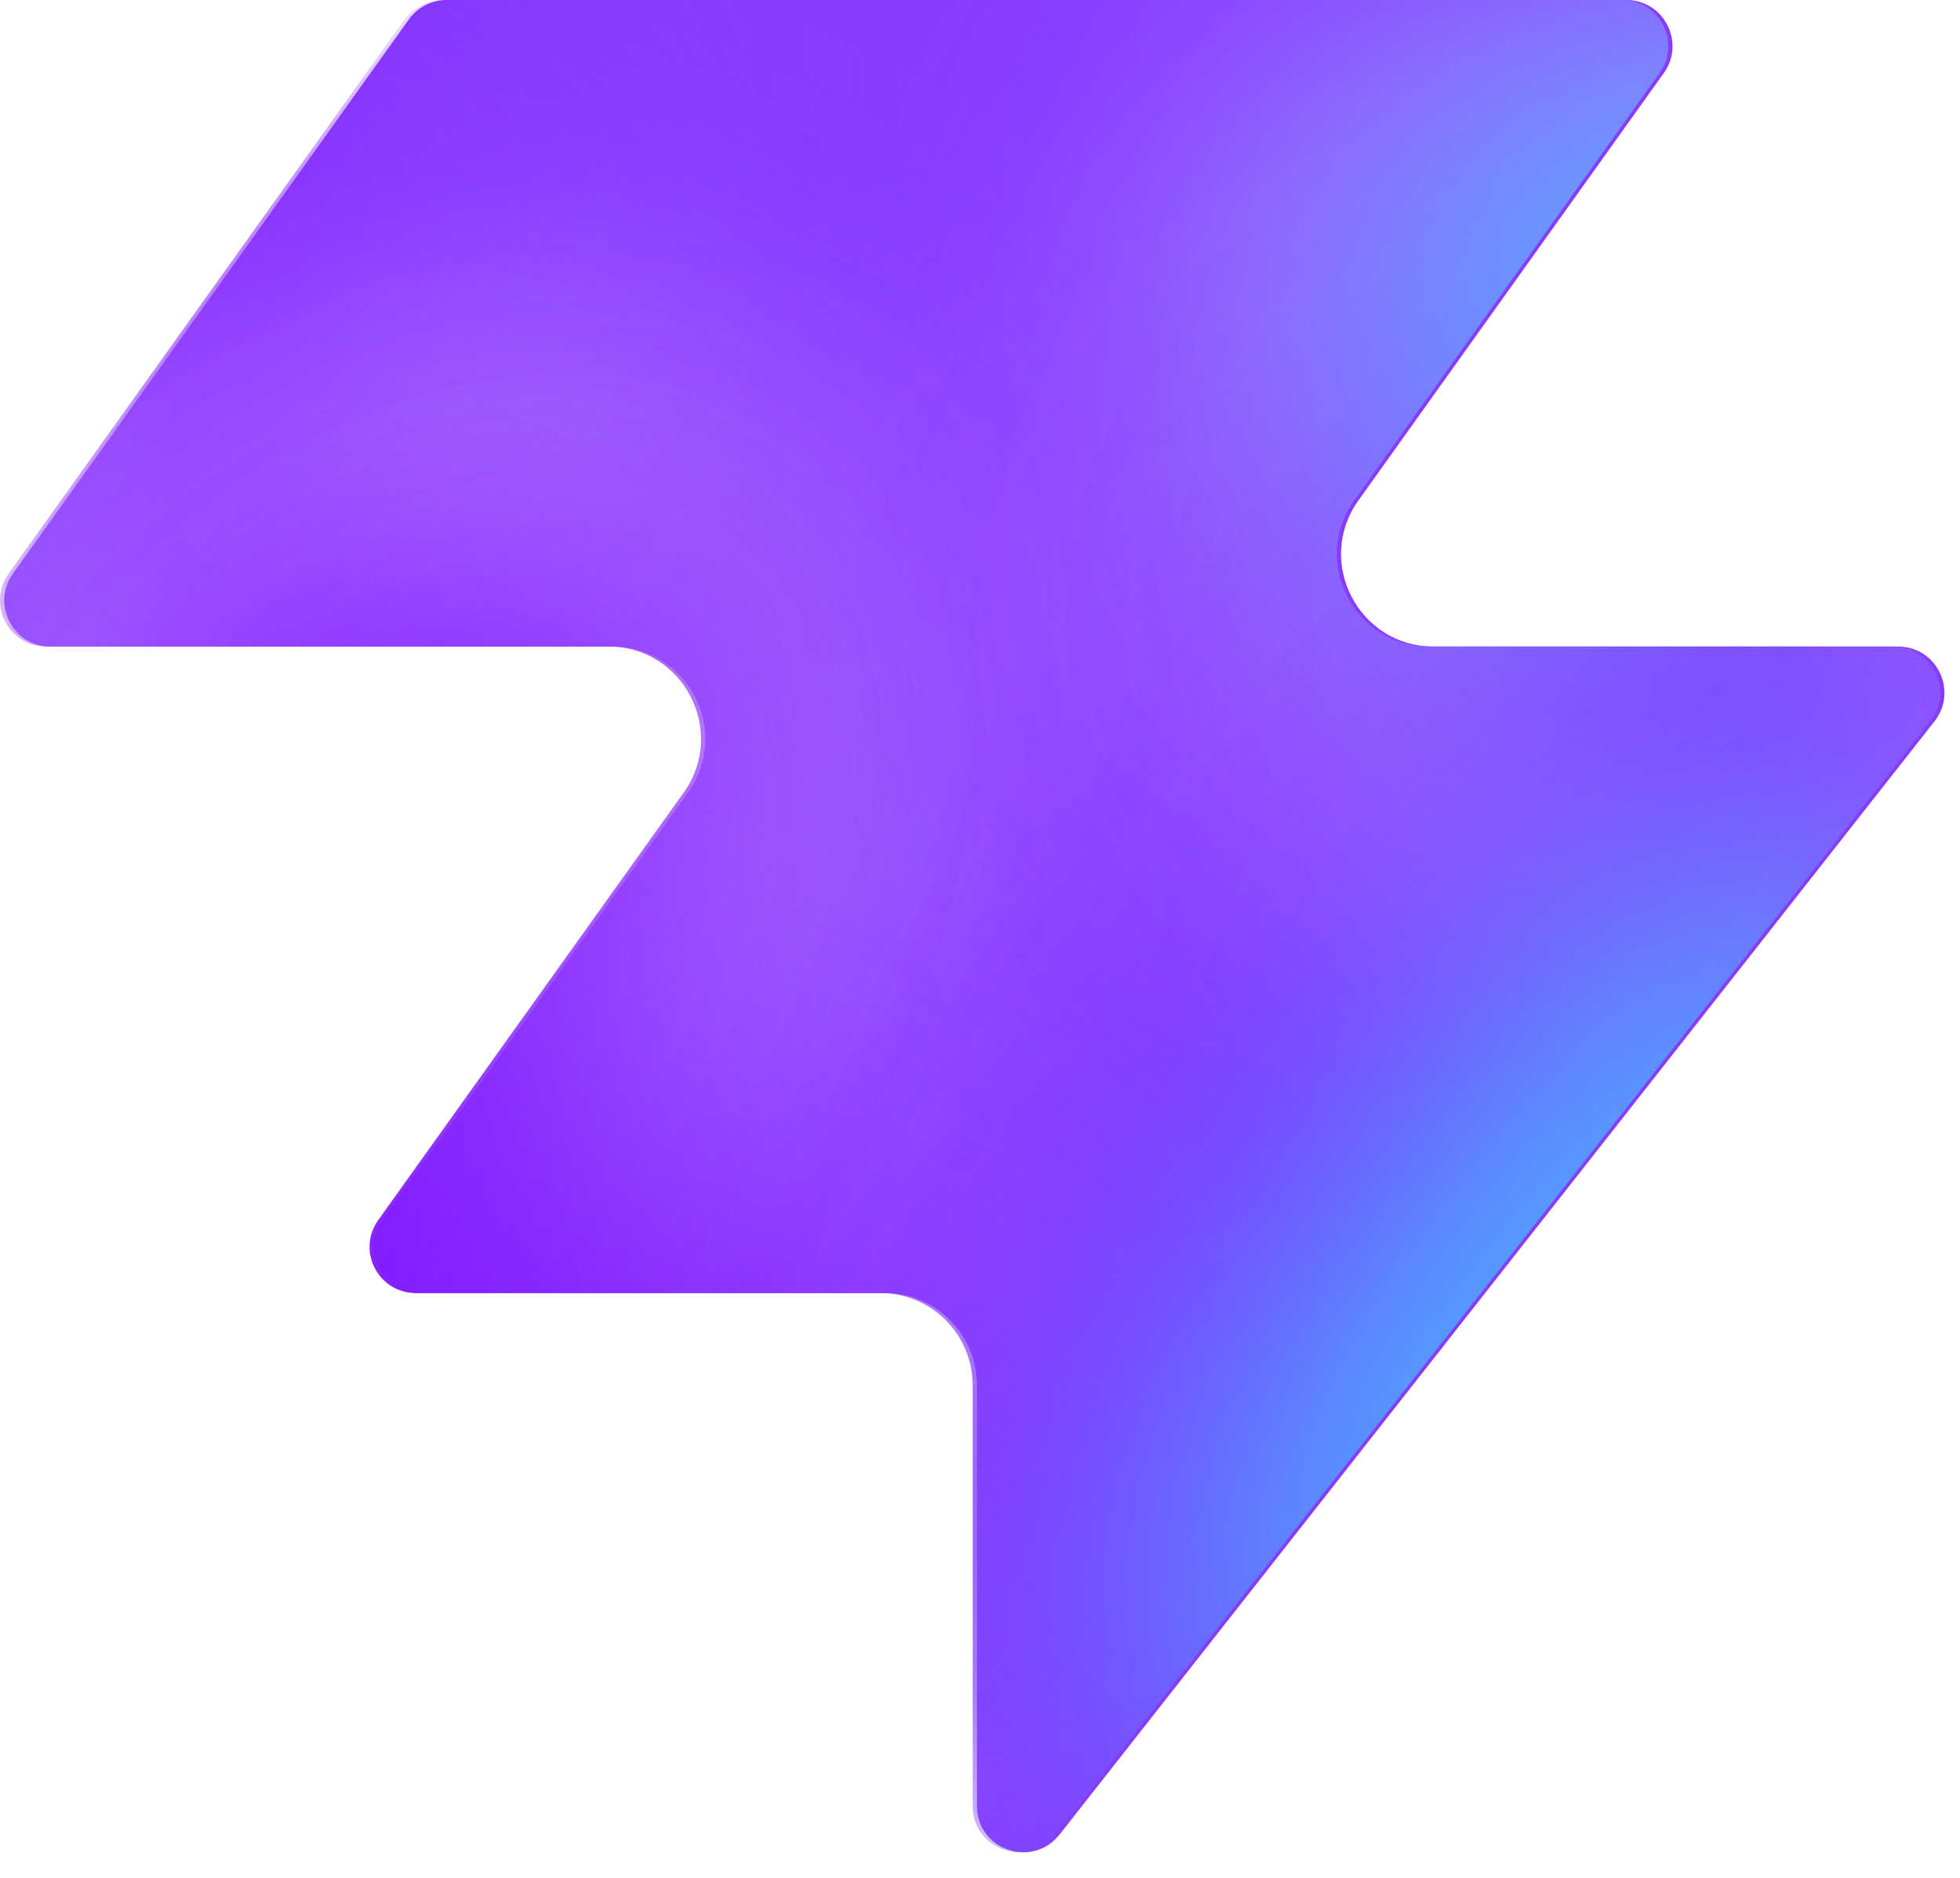
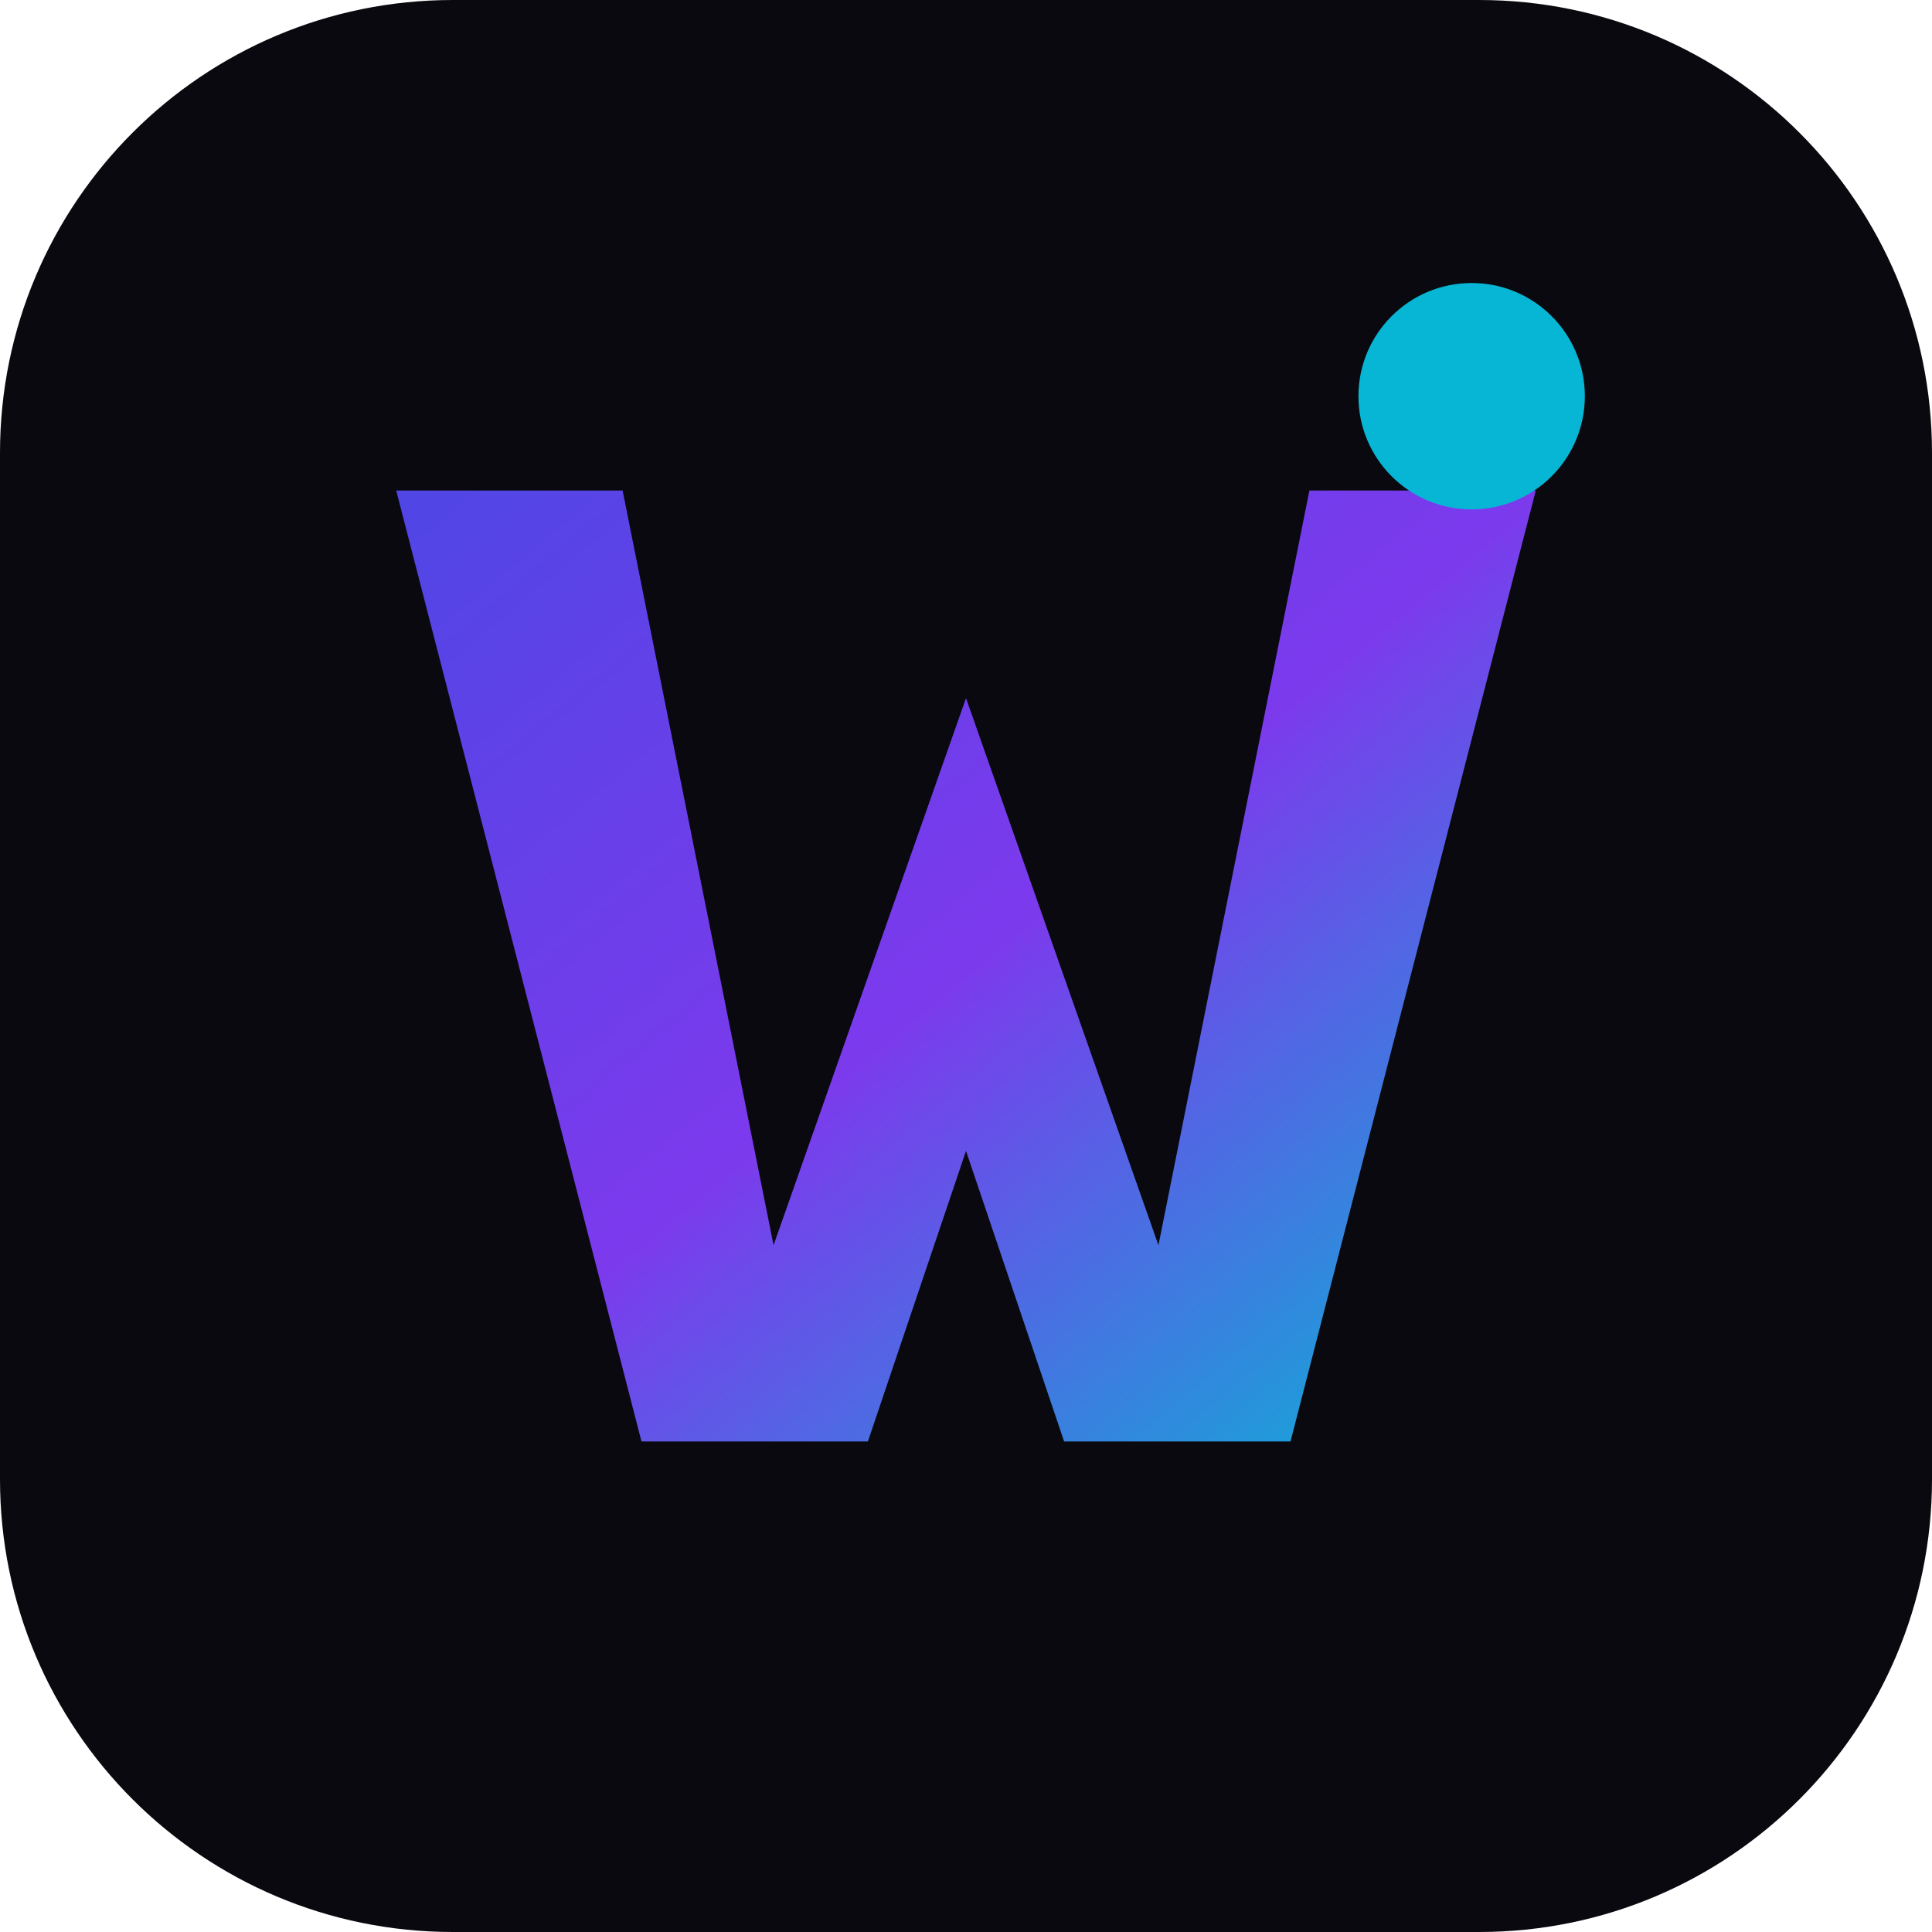
- <svg xmlns="http://www.w3.org/2000/svg" width="48" height="46" fill="none" viewBox="0 0 48 46">
-   <path fill="#863bff" d="M25.946 44.938c-.664.845-2.021.375-2.021-.698V33.937a2.26 2.26 0 0 0-2.262-2.262H10.287c-.92 0-1.456-1.04-.92-1.788l7.48-10.471c1.07-1.497 0-3.578-1.842-3.578H1.237c-.92 0-1.456-1.04-.92-1.788L10.013.474c.214-.297.556-.474.92-.474h28.894c.92 0 1.456 1.04.92 1.788l-7.48 10.471c-1.07 1.498 0 3.579 1.842 3.579h11.377c.943 0 1.473 1.088.89 1.83L25.947 44.94z" style="fill:#863bff;fill:color(display-p3 .525 .23 1);fill-opacity:1" />
-   <mask id="a" width="48" height="46" x="0" y="0" maskUnits="userSpaceOnUse" style="mask-type:alpha">
-     <path fill="#000" d="M25.842 44.938c-.664.844-2.021.375-2.021-.698V33.937a2.26 2.26 0 0 0-2.262-2.262H10.183c-.92 0-1.456-1.04-.92-1.788l7.48-10.471c1.07-1.498 0-3.579-1.842-3.579H1.133c-.92 0-1.456-1.04-.92-1.787L9.91.473c.214-.297.556-.474.92-.474h28.894c.92 0 1.456 1.04.92 1.788l-7.48 10.471c-1.07 1.498 0 3.578 1.842 3.578h11.377c.943 0 1.473 1.088.89 1.832L25.843 44.94z" style="fill:#000;fill-opacity:1" />
-   </mask>
-   <g mask="url(#a)">
-     <g filter="url(#b)">
-       <ellipse cx="5.508" cy="14.704" fill="#ede6ff" rx="5.508" ry="14.704" style="fill:#ede6ff;fill:color(display-p3 .927 .903 1);fill-opacity:1" transform="matrix(.00324 1 1 -.00324 -4.47 31.516)" />
-     </g>
-     <g filter="url(#c)">
-       <ellipse cx="10.399" cy="29.851" fill="#ede6ff" rx="10.399" ry="29.851" style="fill:#ede6ff;fill:color(display-p3 .927 .903 1);fill-opacity:1" transform="matrix(.00324 1 1 -.00324 -39.328 7.883)" />
-     </g>
-     <g filter="url(#d)">
-       <ellipse cx="5.508" cy="30.487" fill="#7e14ff" rx="5.508" ry="30.487" style="fill:#7e14ff;fill:color(display-p3 .492 .077 1);fill-opacity:1" transform="rotate(89.814 -25.913 -14.639)scale(1 -1)" />
-     </g>
-     <g filter="url(#e)">
-       <ellipse cx="5.508" cy="30.599" fill="#7e14ff" rx="5.508" ry="30.599" style="fill:#7e14ff;fill:color(display-p3 .492 .077 1);fill-opacity:1" transform="rotate(89.814 -32.644 -3.334)scale(1 -1)" />
-     </g>
-     <g filter="url(#f)">
-       <ellipse cx="5.508" cy="30.599" fill="#7e14ff" rx="5.508" ry="30.599" style="fill:#7e14ff;fill:color(display-p3 .492 .077 1);fill-opacity:1" transform="matrix(.00324 1 1 -.00324 -34.34 30.47)" />
-     </g>
-     <g filter="url(#g)">
-       <ellipse cx="14.072" cy="22.078" fill="#ede6ff" rx="14.072" ry="22.078" style="fill:#ede6ff;fill:color(display-p3 .927 .903 1);fill-opacity:1" transform="rotate(93.35 24.506 48.493)scale(-1 1)" />
-     </g>
-     <g filter="url(#h)">
-       <ellipse cx="3.47" cy="21.501" fill="#7e14ff" rx="3.47" ry="21.501" style="fill:#7e14ff;fill:color(display-p3 .492 .077 1);fill-opacity:1" transform="rotate(89.009 28.708 47.59)scale(-1 1)" />
-     </g>
-     <g filter="url(#i)">
-       <ellipse cx="3.47" cy="21.501" fill="#7e14ff" rx="3.47" ry="21.501" style="fill:#7e14ff;fill:color(display-p3 .492 .077 1);fill-opacity:1" transform="rotate(89.009 28.708 47.59)scale(-1 1)" />
-     </g>
-     <g filter="url(#j)">
-       <ellipse cx=".387" cy="8.972" fill="#7e14ff" rx="4.407" ry="29.108" style="fill:#7e14ff;fill:color(display-p3 .492 .077 1);fill-opacity:1" transform="rotate(39.51 .387 8.972)" />
-     </g>
-     <g filter="url(#k)">
-       <ellipse cx="47.523" cy="-6.092" fill="#7e14ff" rx="4.407" ry="29.108" style="fill:#7e14ff;fill:color(display-p3 .492 .077 1);fill-opacity:1" transform="rotate(37.892 47.523 -6.092)" />
-     </g>
-     <g filter="url(#l)">
-       <ellipse cx="41.412" cy="6.333" fill="#47bfff" rx="5.971" ry="9.665" style="fill:#47bfff;fill:color(display-p3 .28 .748 1);fill-opacity:1" transform="rotate(37.892 41.412 6.333)" />
-     </g>
-     <g filter="url(#m)">
-       <ellipse cx="-1.879" cy="38.332" fill="#7e14ff" rx="4.407" ry="29.108" style="fill:#7e14ff;fill:color(display-p3 .492 .077 1);fill-opacity:1" transform="rotate(37.892 -1.88 38.332)" />
-     </g>
-     <g filter="url(#n)">
-       <ellipse cx="-1.879" cy="38.332" fill="#7e14ff" rx="4.407" ry="29.108" style="fill:#7e14ff;fill:color(display-p3 .492 .077 1);fill-opacity:1" transform="rotate(37.892 -1.88 38.332)" />
-     </g>
-     <g filter="url(#o)">
-       <ellipse cx="35.651" cy="29.907" fill="#7e14ff" rx="4.407" ry="29.108" style="fill:#7e14ff;fill:color(display-p3 .492 .077 1);fill-opacity:1" transform="rotate(37.892 35.651 29.907)" />
-     </g>
-     <g filter="url(#p)">
-       <ellipse cx="38.418" cy="32.4" fill="#47bfff" rx="5.971" ry="15.297" style="fill:#47bfff;fill:color(display-p3 .28 .748 1);fill-opacity:1" transform="rotate(37.892 38.418 32.4)" />
-     </g>
-   </g>
+ <svg xmlns="http://www.w3.org/2000/svg" viewBox="0 0 512 512">
  <defs>
-     <filter id="b" width="60.045" height="41.654" x="-19.77" y="16.149" color-interpolation-filters="sRGB" filterUnits="userSpaceOnUse">
-       <feFlood flood-opacity="0" result="BackgroundImageFix" />
-       <feBlend in="SourceGraphic" in2="BackgroundImageFix" result="shape" />
-       <feGaussianBlur result="effect1_foregroundBlur_2002_17158" stdDeviation="7.659" />
-     </filter>
-     <filter id="c" width="90.34" height="51.437" x="-54.613" y="-7.533" color-interpolation-filters="sRGB" filterUnits="userSpaceOnUse">
-       <feFlood flood-opacity="0" result="BackgroundImageFix" />
-       <feBlend in="SourceGraphic" in2="BackgroundImageFix" result="shape" />
-       <feGaussianBlur result="effect1_foregroundBlur_2002_17158" stdDeviation="7.659" />
-     </filter>
-     <filter id="d" width="79.355" height="29.4" x="-49.64" y="2.03" color-interpolation-filters="sRGB" filterUnits="userSpaceOnUse">
-       <feFlood flood-opacity="0" result="BackgroundImageFix" />
-       <feBlend in="SourceGraphic" in2="BackgroundImageFix" result="shape" />
-       <feGaussianBlur result="effect1_foregroundBlur_2002_17158" stdDeviation="4.596" />
-     </filter>
-     <filter id="e" width="79.579" height="29.4" x="-45.045" y="20.029" color-interpolation-filters="sRGB" filterUnits="userSpaceOnUse">
-       <feFlood flood-opacity="0" result="BackgroundImageFix" />
-       <feBlend in="SourceGraphic" in2="BackgroundImageFix" result="shape" />
-       <feGaussianBlur result="effect1_foregroundBlur_2002_17158" stdDeviation="4.596" />
-     </filter>
-     <filter id="f" width="79.579" height="29.4" x="-43.513" y="21.178" color-interpolation-filters="sRGB" filterUnits="userSpaceOnUse">
-       <feFlood flood-opacity="0" result="BackgroundImageFix" />
-       <feBlend in="SourceGraphic" in2="BackgroundImageFix" result="shape" />
-       <feGaussianBlur result="effect1_foregroundBlur_2002_17158" stdDeviation="4.596" />
-     </filter>
-     <filter id="g" width="74.749" height="58.852" x="15.756" y="-17.901" color-interpolation-filters="sRGB" filterUnits="userSpaceOnUse">
-       <feFlood flood-opacity="0" result="BackgroundImageFix" />
-       <feBlend in="SourceGraphic" in2="BackgroundImageFix" result="shape" />
-       <feGaussianBlur result="effect1_foregroundBlur_2002_17158" stdDeviation="7.659" />
-     </filter>
-     <filter id="h" width="61.377" height="25.362" x="23.548" y="2.284" color-interpolation-filters="sRGB" filterUnits="userSpaceOnUse">
-       <feFlood flood-opacity="0" result="BackgroundImageFix" />
-       <feBlend in="SourceGraphic" in2="BackgroundImageFix" result="shape" />
-       <feGaussianBlur result="effect1_foregroundBlur_2002_17158" stdDeviation="4.596" />
-     </filter>
-     <filter id="i" width="61.377" height="25.362" x="23.548" y="2.284" color-interpolation-filters="sRGB" filterUnits="userSpaceOnUse">
-       <feFlood flood-opacity="0" result="BackgroundImageFix" />
-       <feBlend in="SourceGraphic" in2="BackgroundImageFix" result="shape" />
-       <feGaussianBlur result="effect1_foregroundBlur_2002_17158" stdDeviation="4.596" />
-     </filter>
-     <filter id="j" width="56.045" height="63.649" x="-27.636" y="-22.853" color-interpolation-filters="sRGB" filterUnits="userSpaceOnUse">
-       <feFlood flood-opacity="0" result="BackgroundImageFix" />
-       <feBlend in="SourceGraphic" in2="BackgroundImageFix" result="shape" />
-       <feGaussianBlur result="effect1_foregroundBlur_2002_17158" stdDeviation="4.596" />
-     </filter>
-     <filter id="k" width="54.814" height="64.646" x="20.116" y="-38.415" color-interpolation-filters="sRGB" filterUnits="userSpaceOnUse">
-       <feFlood flood-opacity="0" result="BackgroundImageFix" />
-       <feBlend in="SourceGraphic" in2="BackgroundImageFix" result="shape" />
-       <feGaussianBlur result="effect1_foregroundBlur_2002_17158" stdDeviation="4.596" />
-     </filter>
-     <filter id="l" width="33.541" height="35.313" x="24.641" y="-11.323" color-interpolation-filters="sRGB" filterUnits="userSpaceOnUse">
-       <feFlood flood-opacity="0" result="BackgroundImageFix" />
-       <feBlend in="SourceGraphic" in2="BackgroundImageFix" result="shape" />
-       <feGaussianBlur result="effect1_foregroundBlur_2002_17158" stdDeviation="4.596" />
-     </filter>
-     <filter id="m" width="54.814" height="64.646" x="-29.286" y="6.009" color-interpolation-filters="sRGB" filterUnits="userSpaceOnUse">
-       <feFlood flood-opacity="0" result="BackgroundImageFix" />
-       <feBlend in="SourceGraphic" in2="BackgroundImageFix" result="shape" />
-       <feGaussianBlur result="effect1_foregroundBlur_2002_17158" stdDeviation="4.596" />
-     </filter>
-     <filter id="n" width="54.814" height="64.646" x="-29.286" y="6.009" color-interpolation-filters="sRGB" filterUnits="userSpaceOnUse">
-       <feFlood flood-opacity="0" result="BackgroundImageFix" />
-       <feBlend in="SourceGraphic" in2="BackgroundImageFix" result="shape" />
-       <feGaussianBlur result="effect1_foregroundBlur_2002_17158" stdDeviation="4.596" />
-     </filter>
-     <filter id="o" width="54.814" height="64.646" x="8.244" y="-2.416" color-interpolation-filters="sRGB" filterUnits="userSpaceOnUse">
-       <feFlood flood-opacity="0" result="BackgroundImageFix" />
-       <feBlend in="SourceGraphic" in2="BackgroundImageFix" result="shape" />
-       <feGaussianBlur result="effect1_foregroundBlur_2002_17158" stdDeviation="4.596" />
-     </filter>
-     <filter id="p" width="39.409" height="43.623" x="18.713" y="10.588" color-interpolation-filters="sRGB" filterUnits="userSpaceOnUse">
-       <feFlood flood-opacity="0" result="BackgroundImageFix" />
-       <feBlend in="SourceGraphic" in2="BackgroundImageFix" result="shape" />
-       <feGaussianBlur result="effect1_foregroundBlur_2002_17158" stdDeviation="4.596" />
-     </filter>
+     <linearGradient id="gradient" x1="0" y1="0" x2="1" y2="1">
+       <stop offset="0%" stop-color="#4f46e5" />
+       <stop offset="50%" stop-color="#7c3aed" />
+       <stop offset="100%" stop-color="#06b6d4" />
+     </linearGradient>
  </defs>
+   <rect width="512" height="512" rx="120" fill="#09090f" />
+   <path d="M105 130L165 130L205 330L256 185L307 330L347 130L407 130L342 382L282 382L256 305L230 382L170 382Z" fill="url(#gradient)" />
+   <circle cx="390" cy="105" r="30" fill="#06b6d4" />
</svg>
